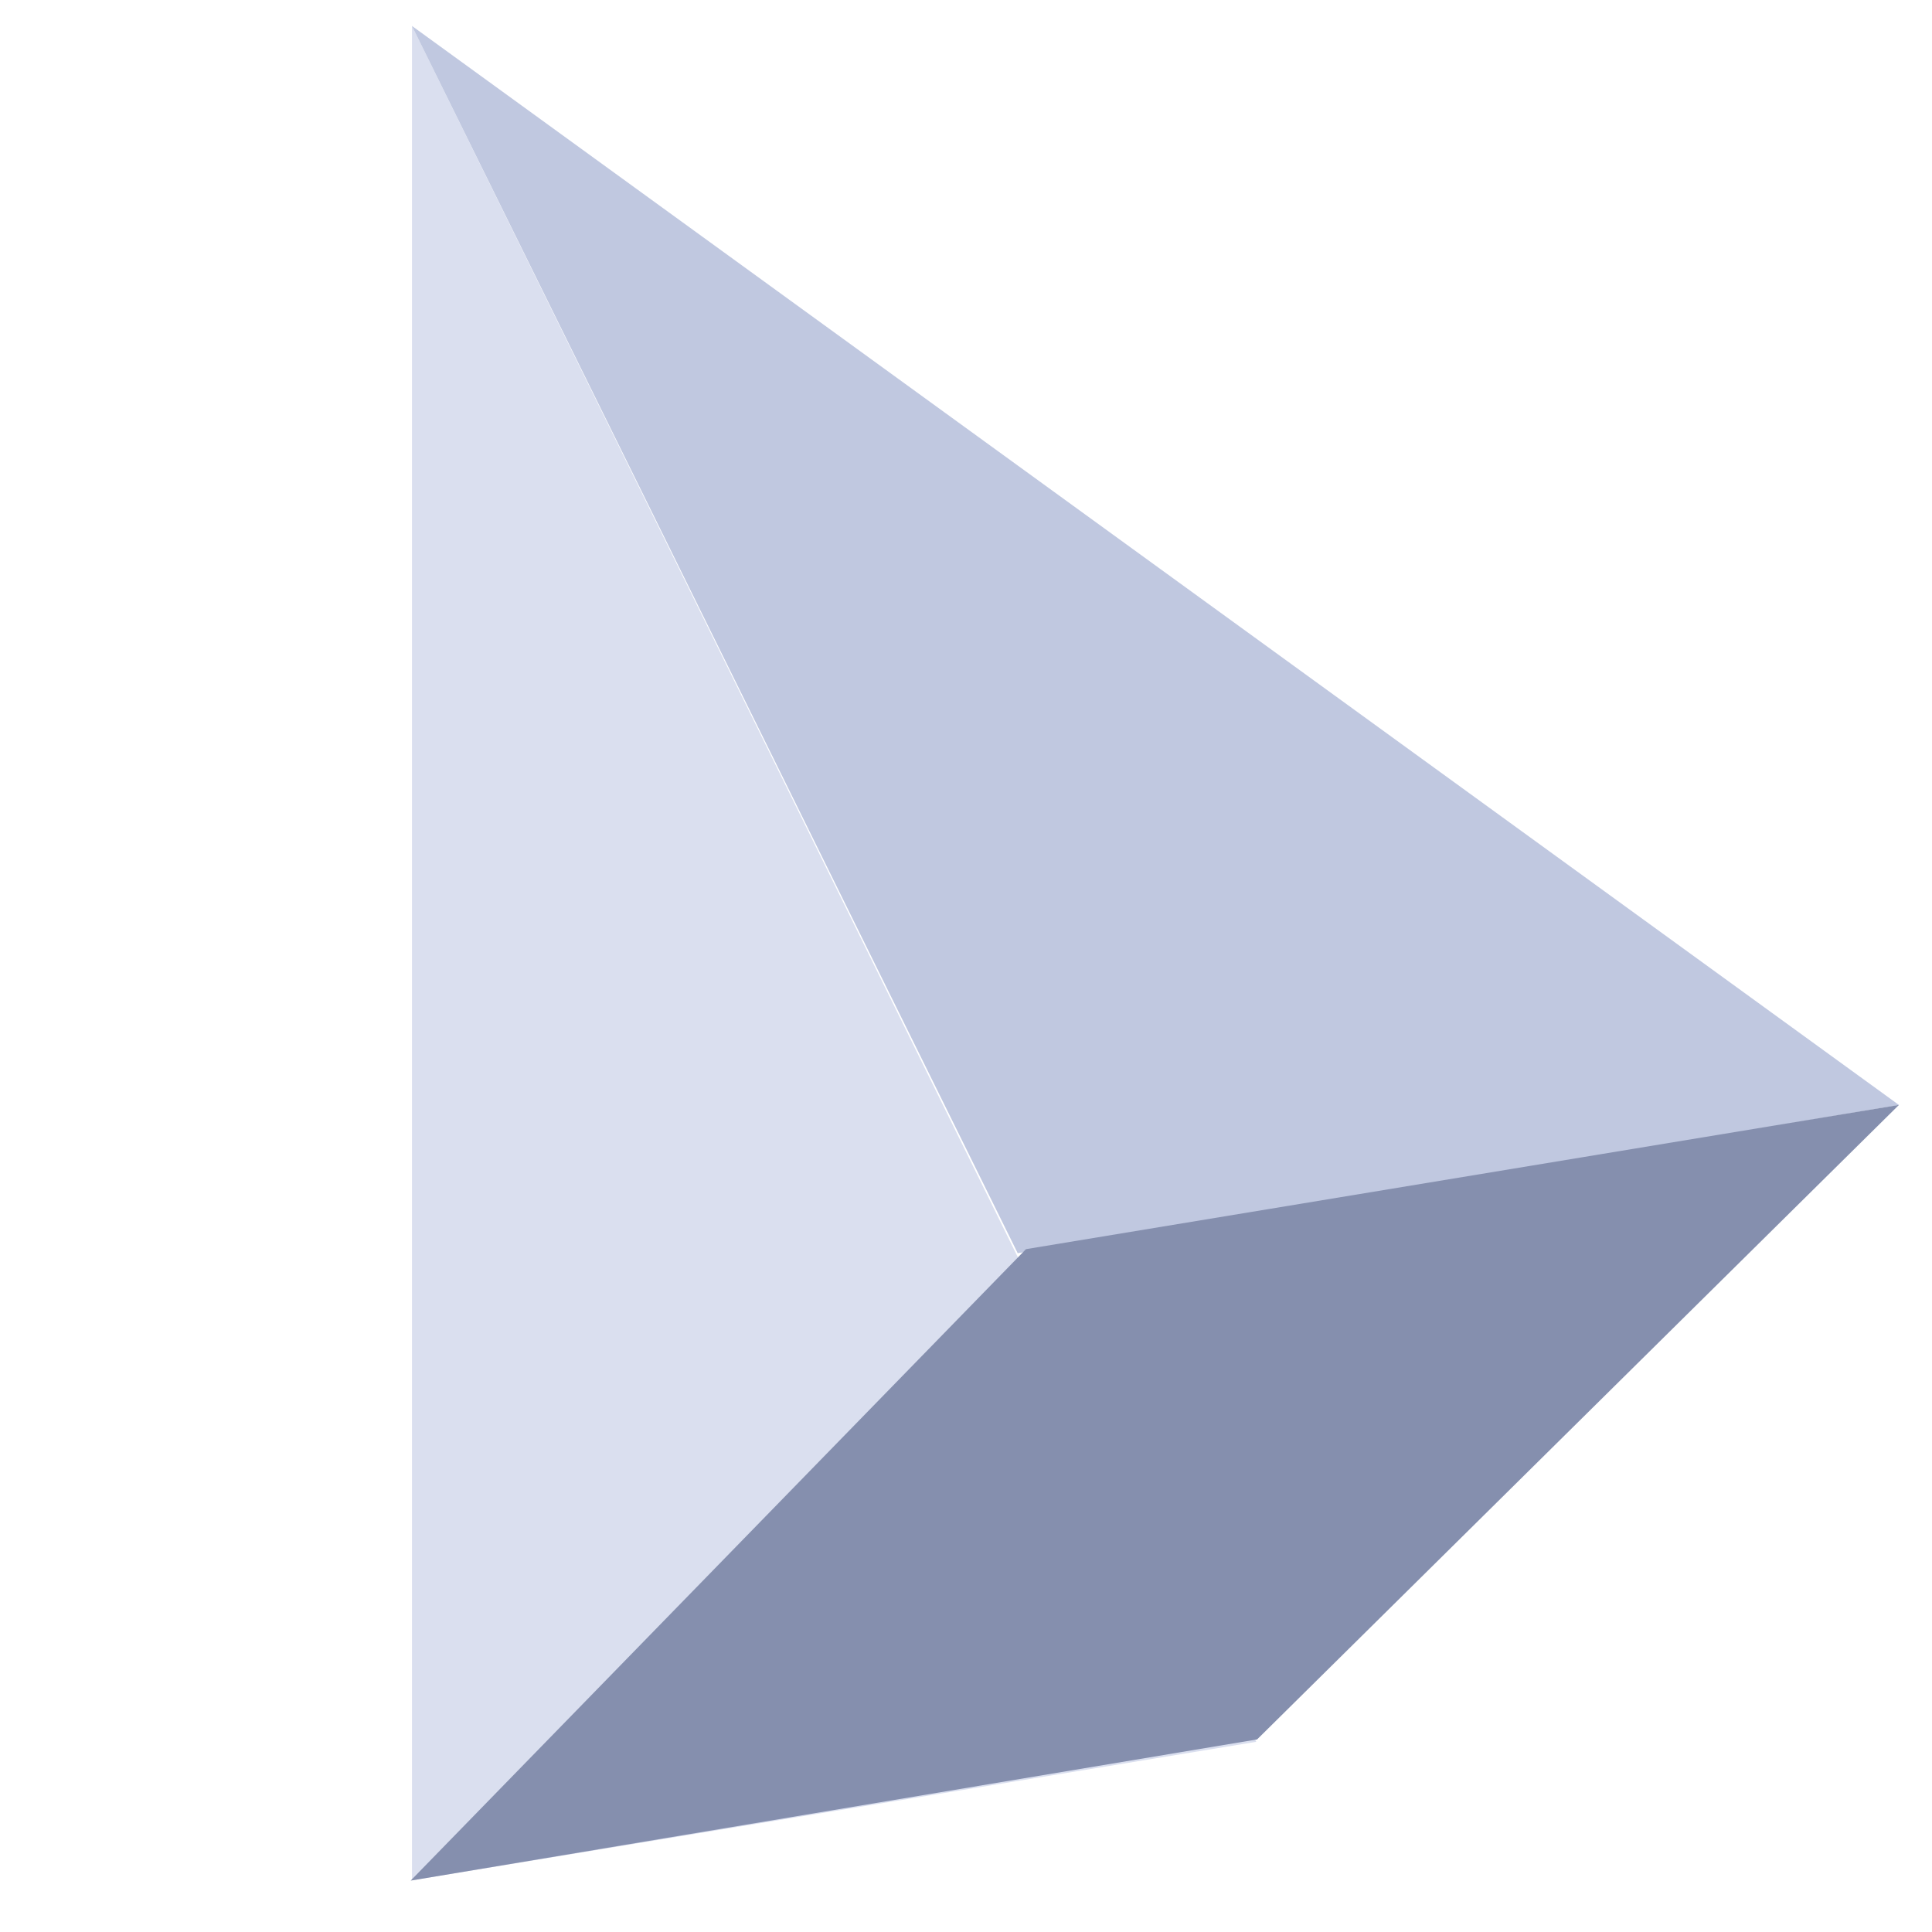
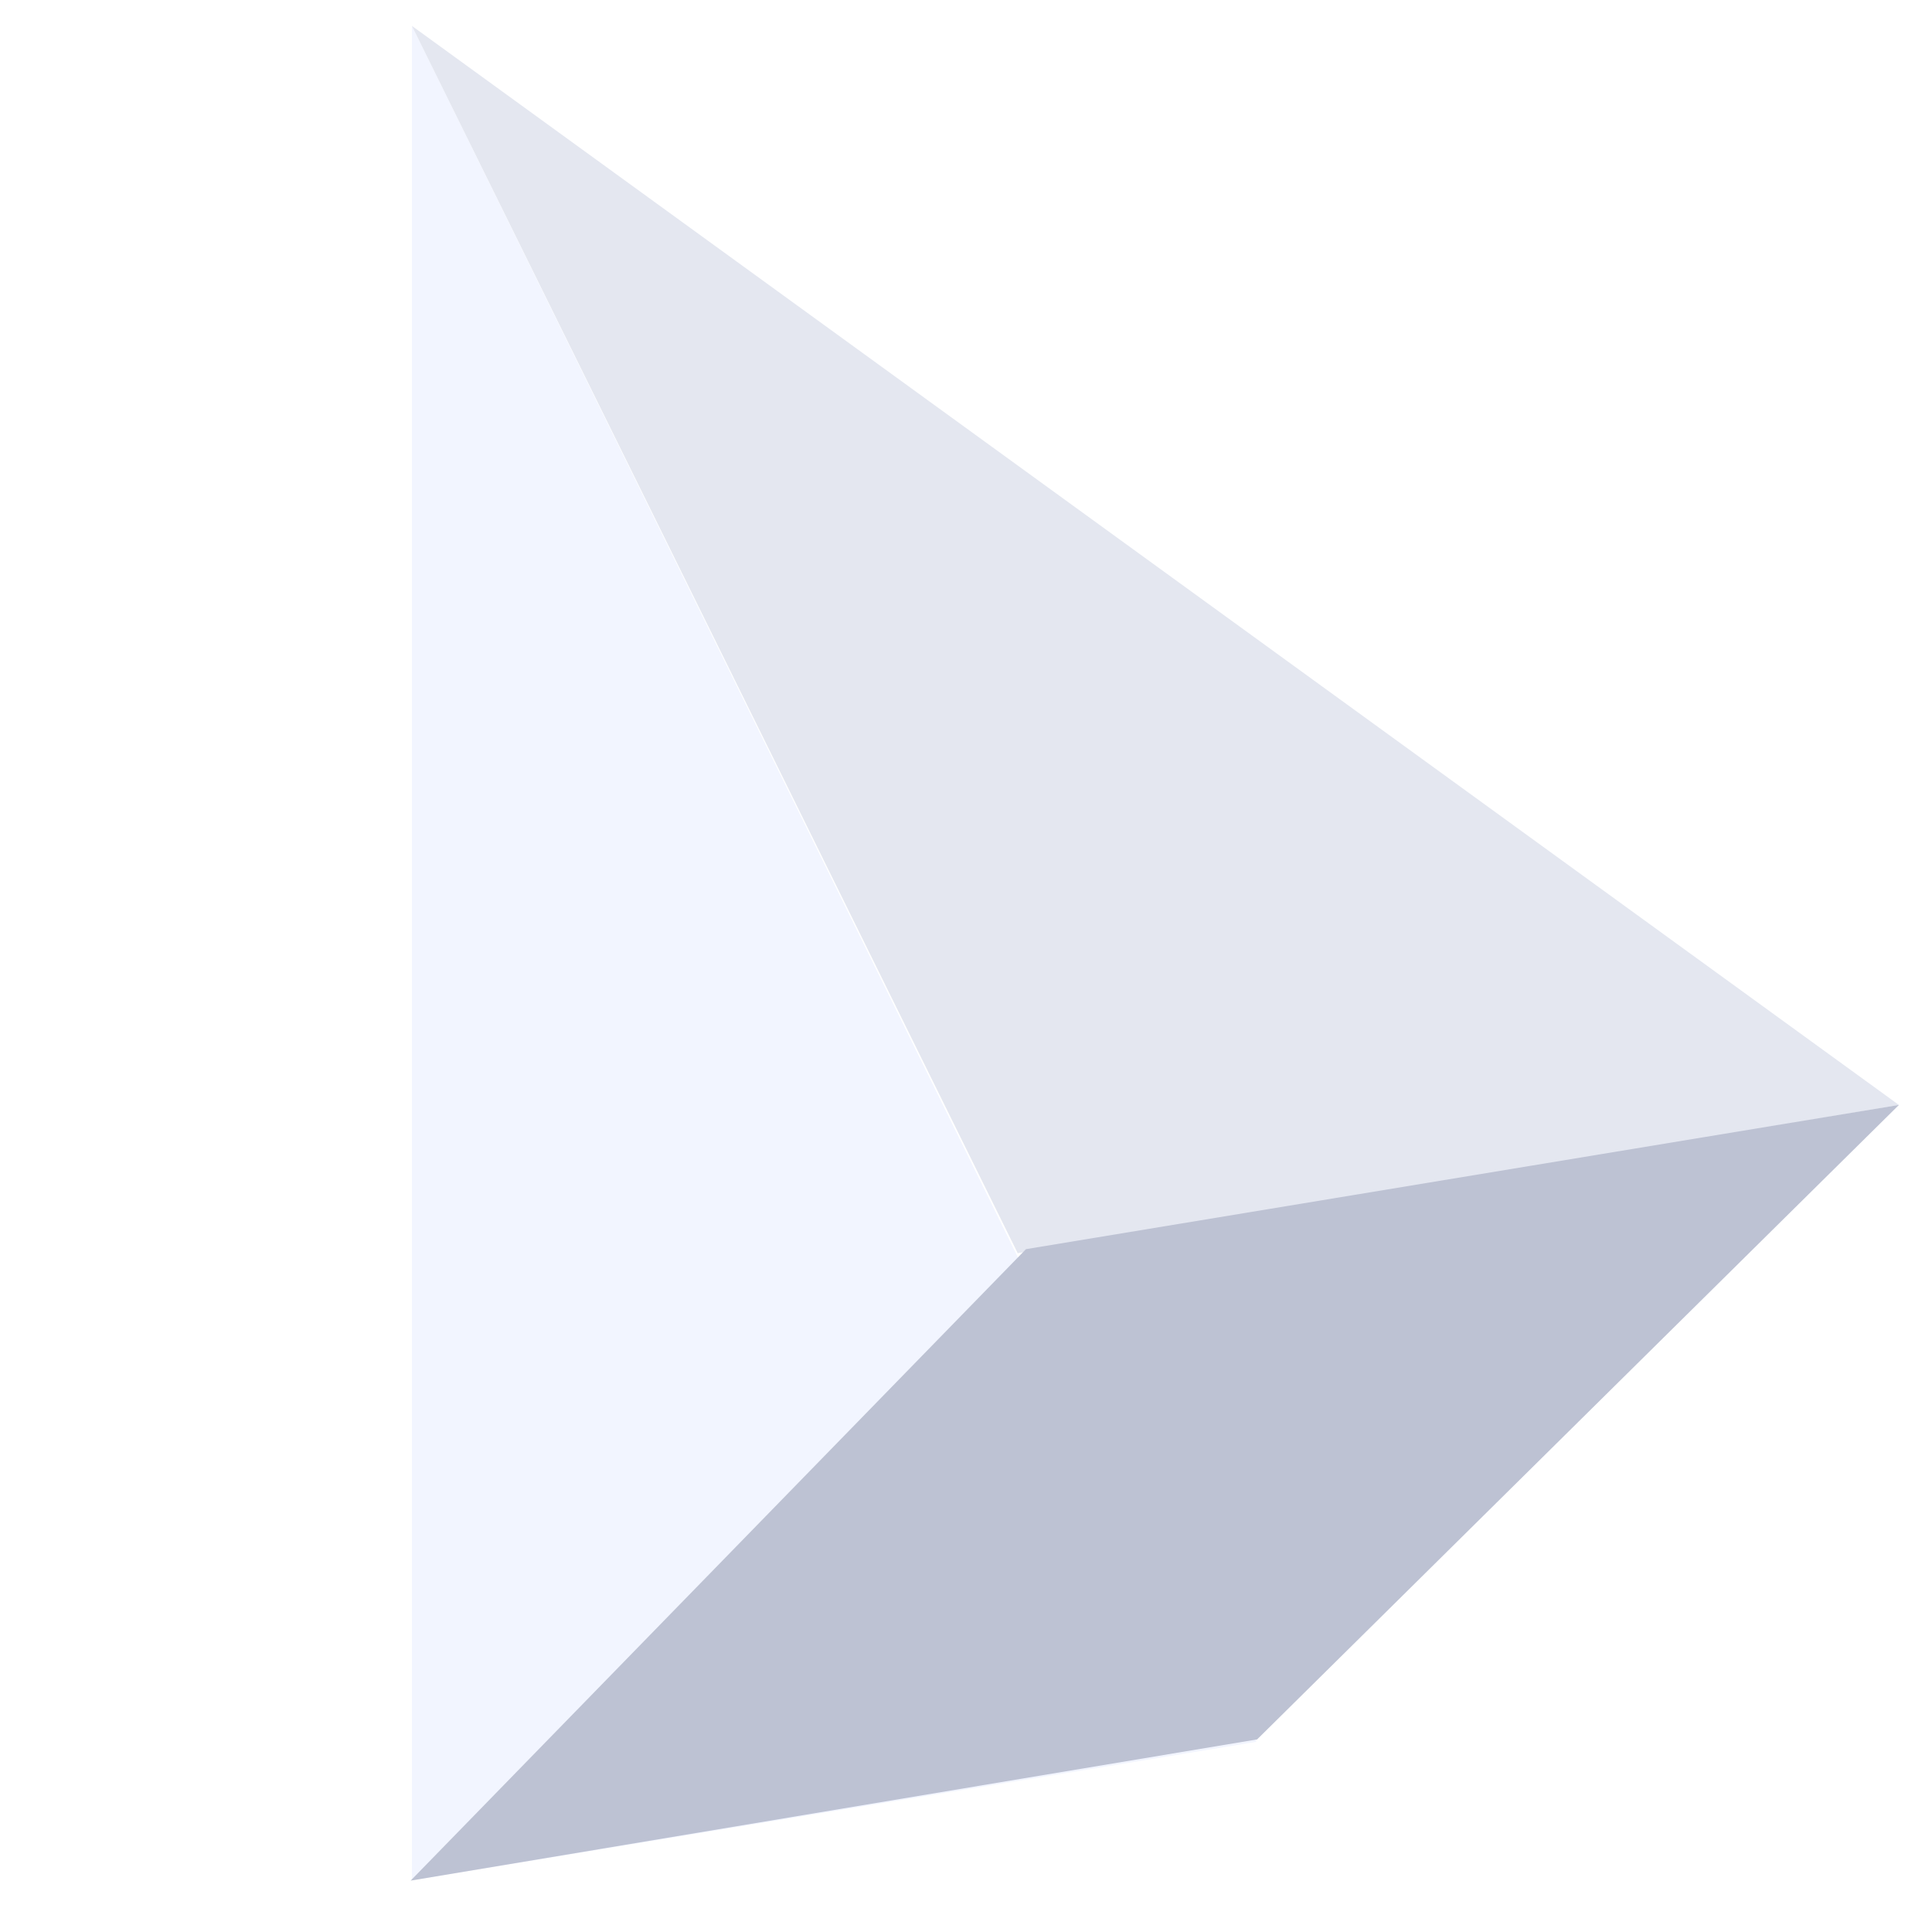
<svg xmlns="http://www.w3.org/2000/svg" width="25" height="25" viewBox="0 0 25 25" fill="none">
-   <path d="M5.331 24.331V0.335L16.256 22.539L5.331 24.331Z" fill="#DADFEF" />
-   <path d="M24.573 14.299L5.33 0.335L13.169 16.216L24.573 14.299Z" fill="#C0C8E0" />
-   <path d="M16.267 22.508L5.314 24.335L13.276 16.164L24.572 14.298L16.267 22.508Z" fill="#858FAE" />
+   <path d="M5.331 24.331V0.335L16.256 22.539L5.331 24.331Z" fill="#F2F5FF" />
+   <path d="M24.573 14.299L5.33 0.335L13.169 16.216L24.573 14.299Z" fill="#E4E7F0" />
+   <path d="M16.267 22.508L5.314 24.335L13.276 16.164L24.572 14.298L16.267 22.508Z" fill="#BDC2D3" />
</svg>
